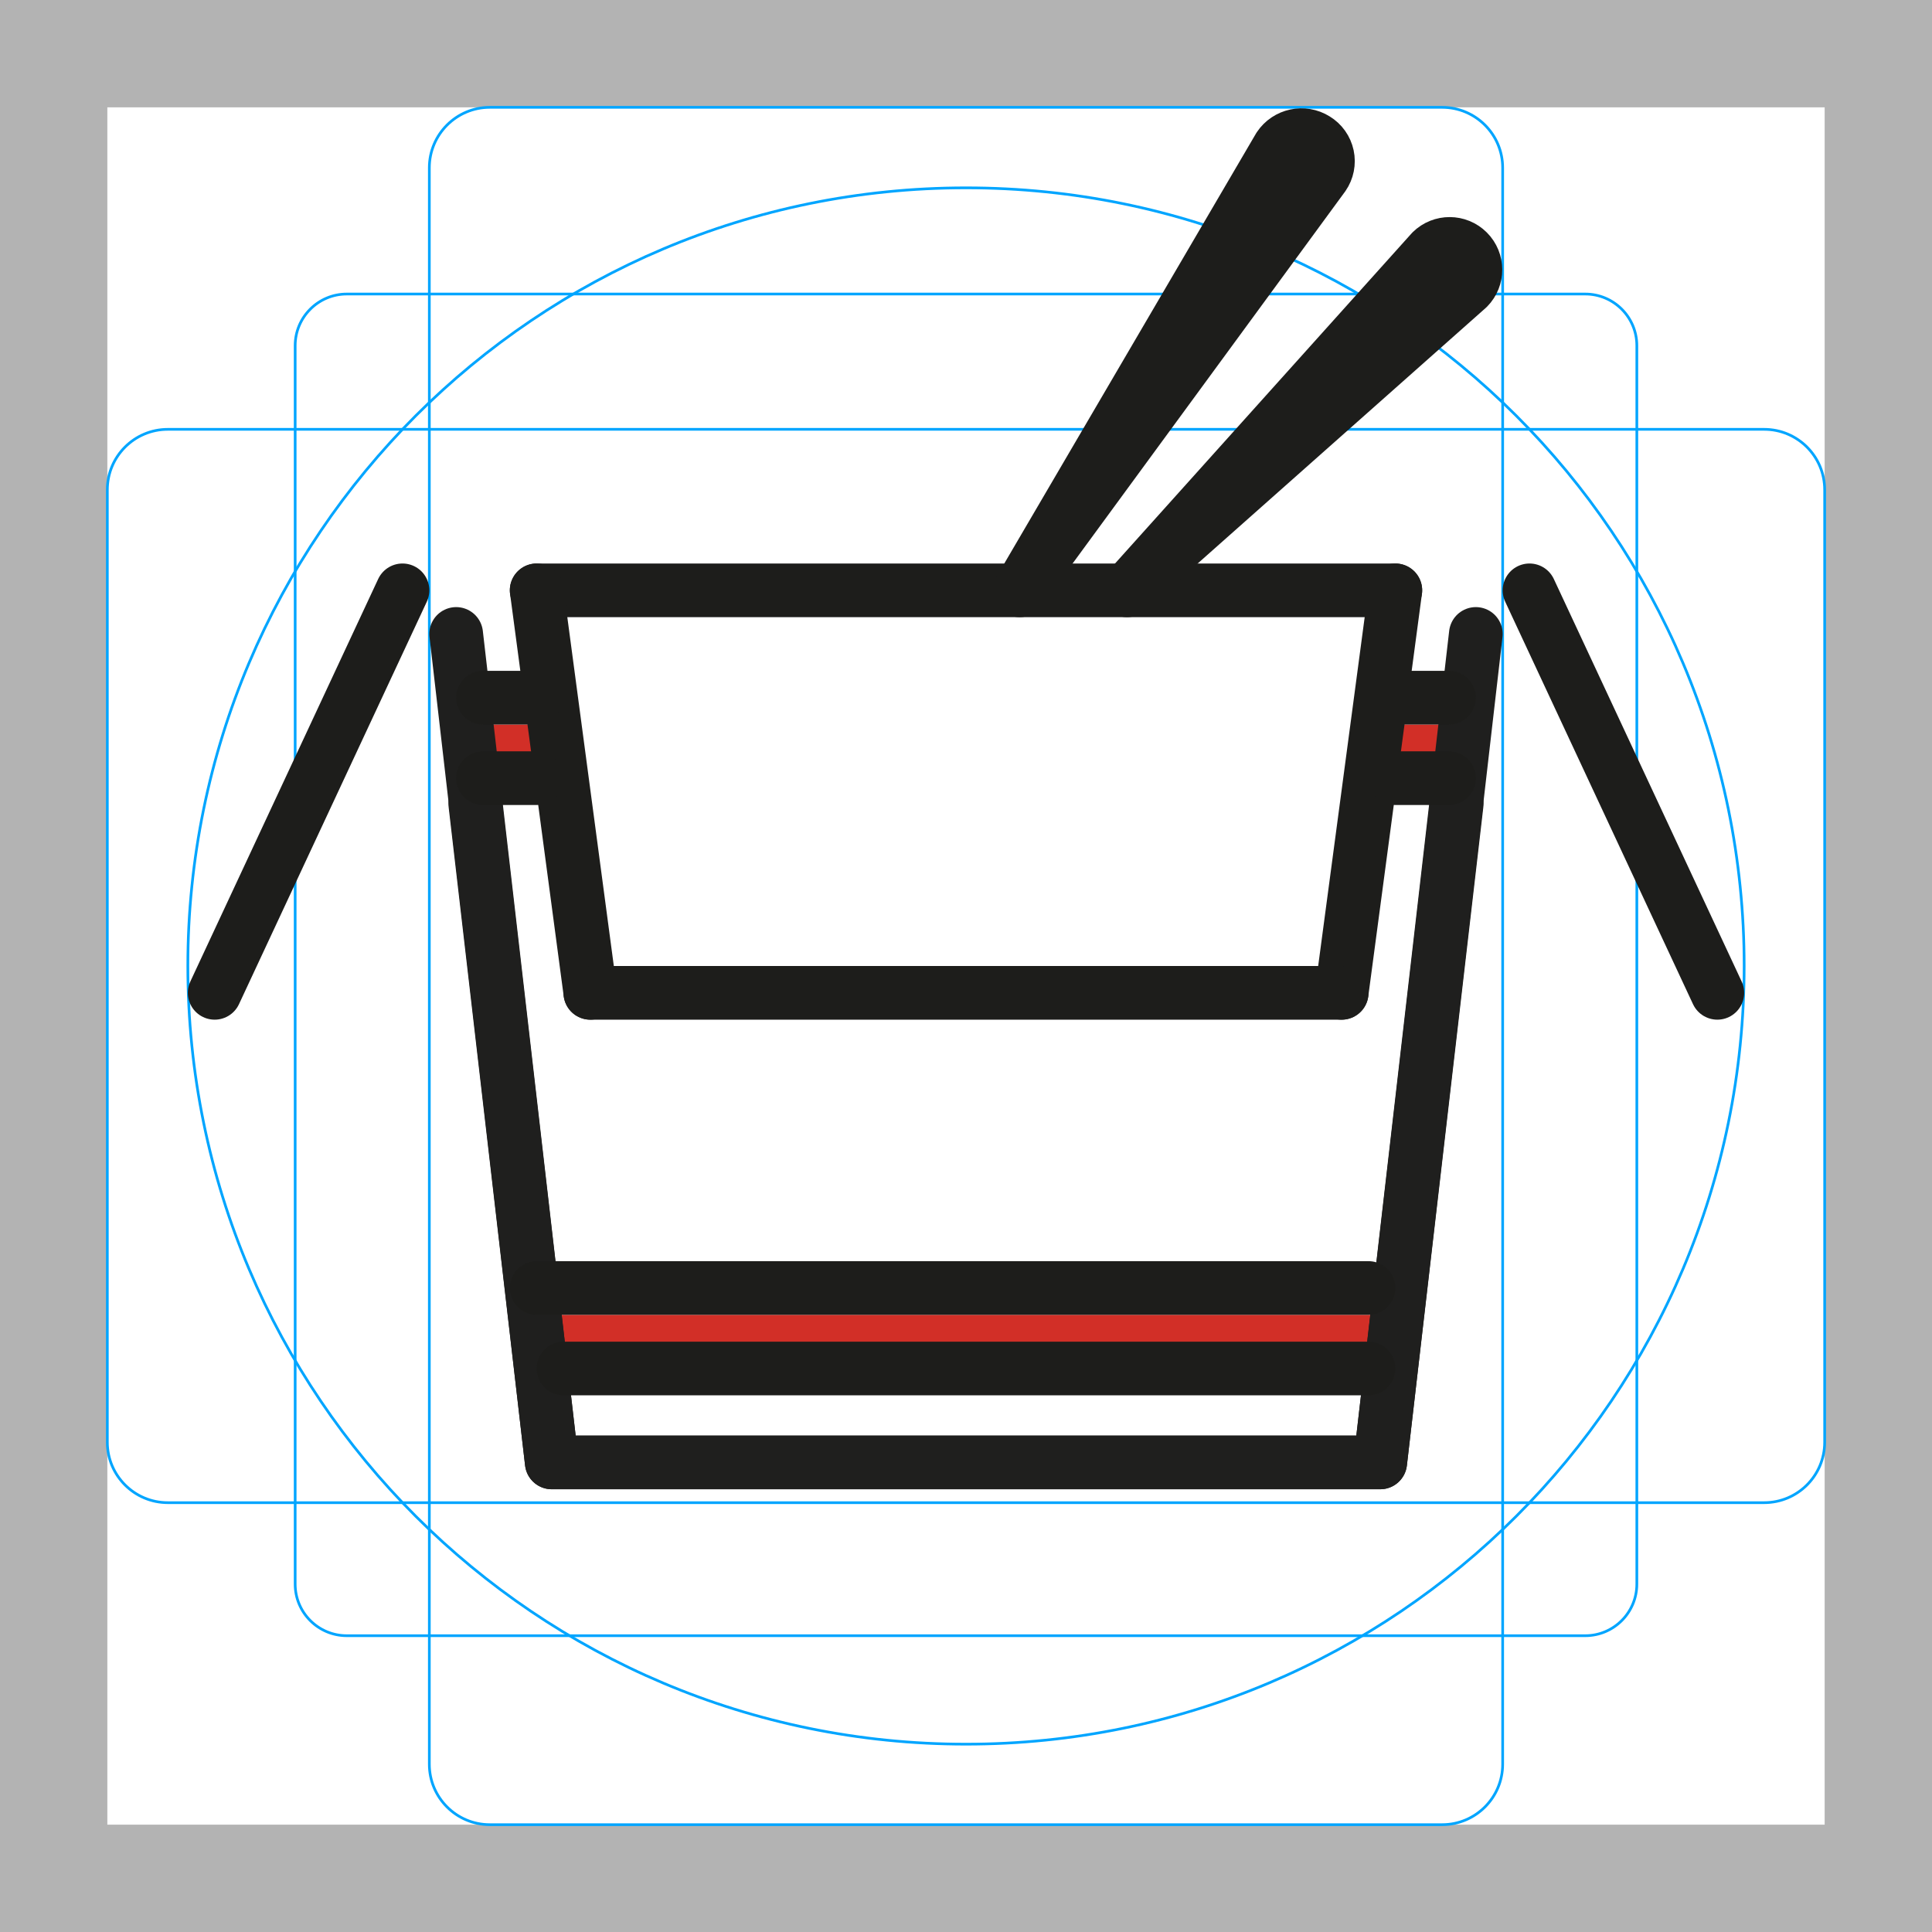
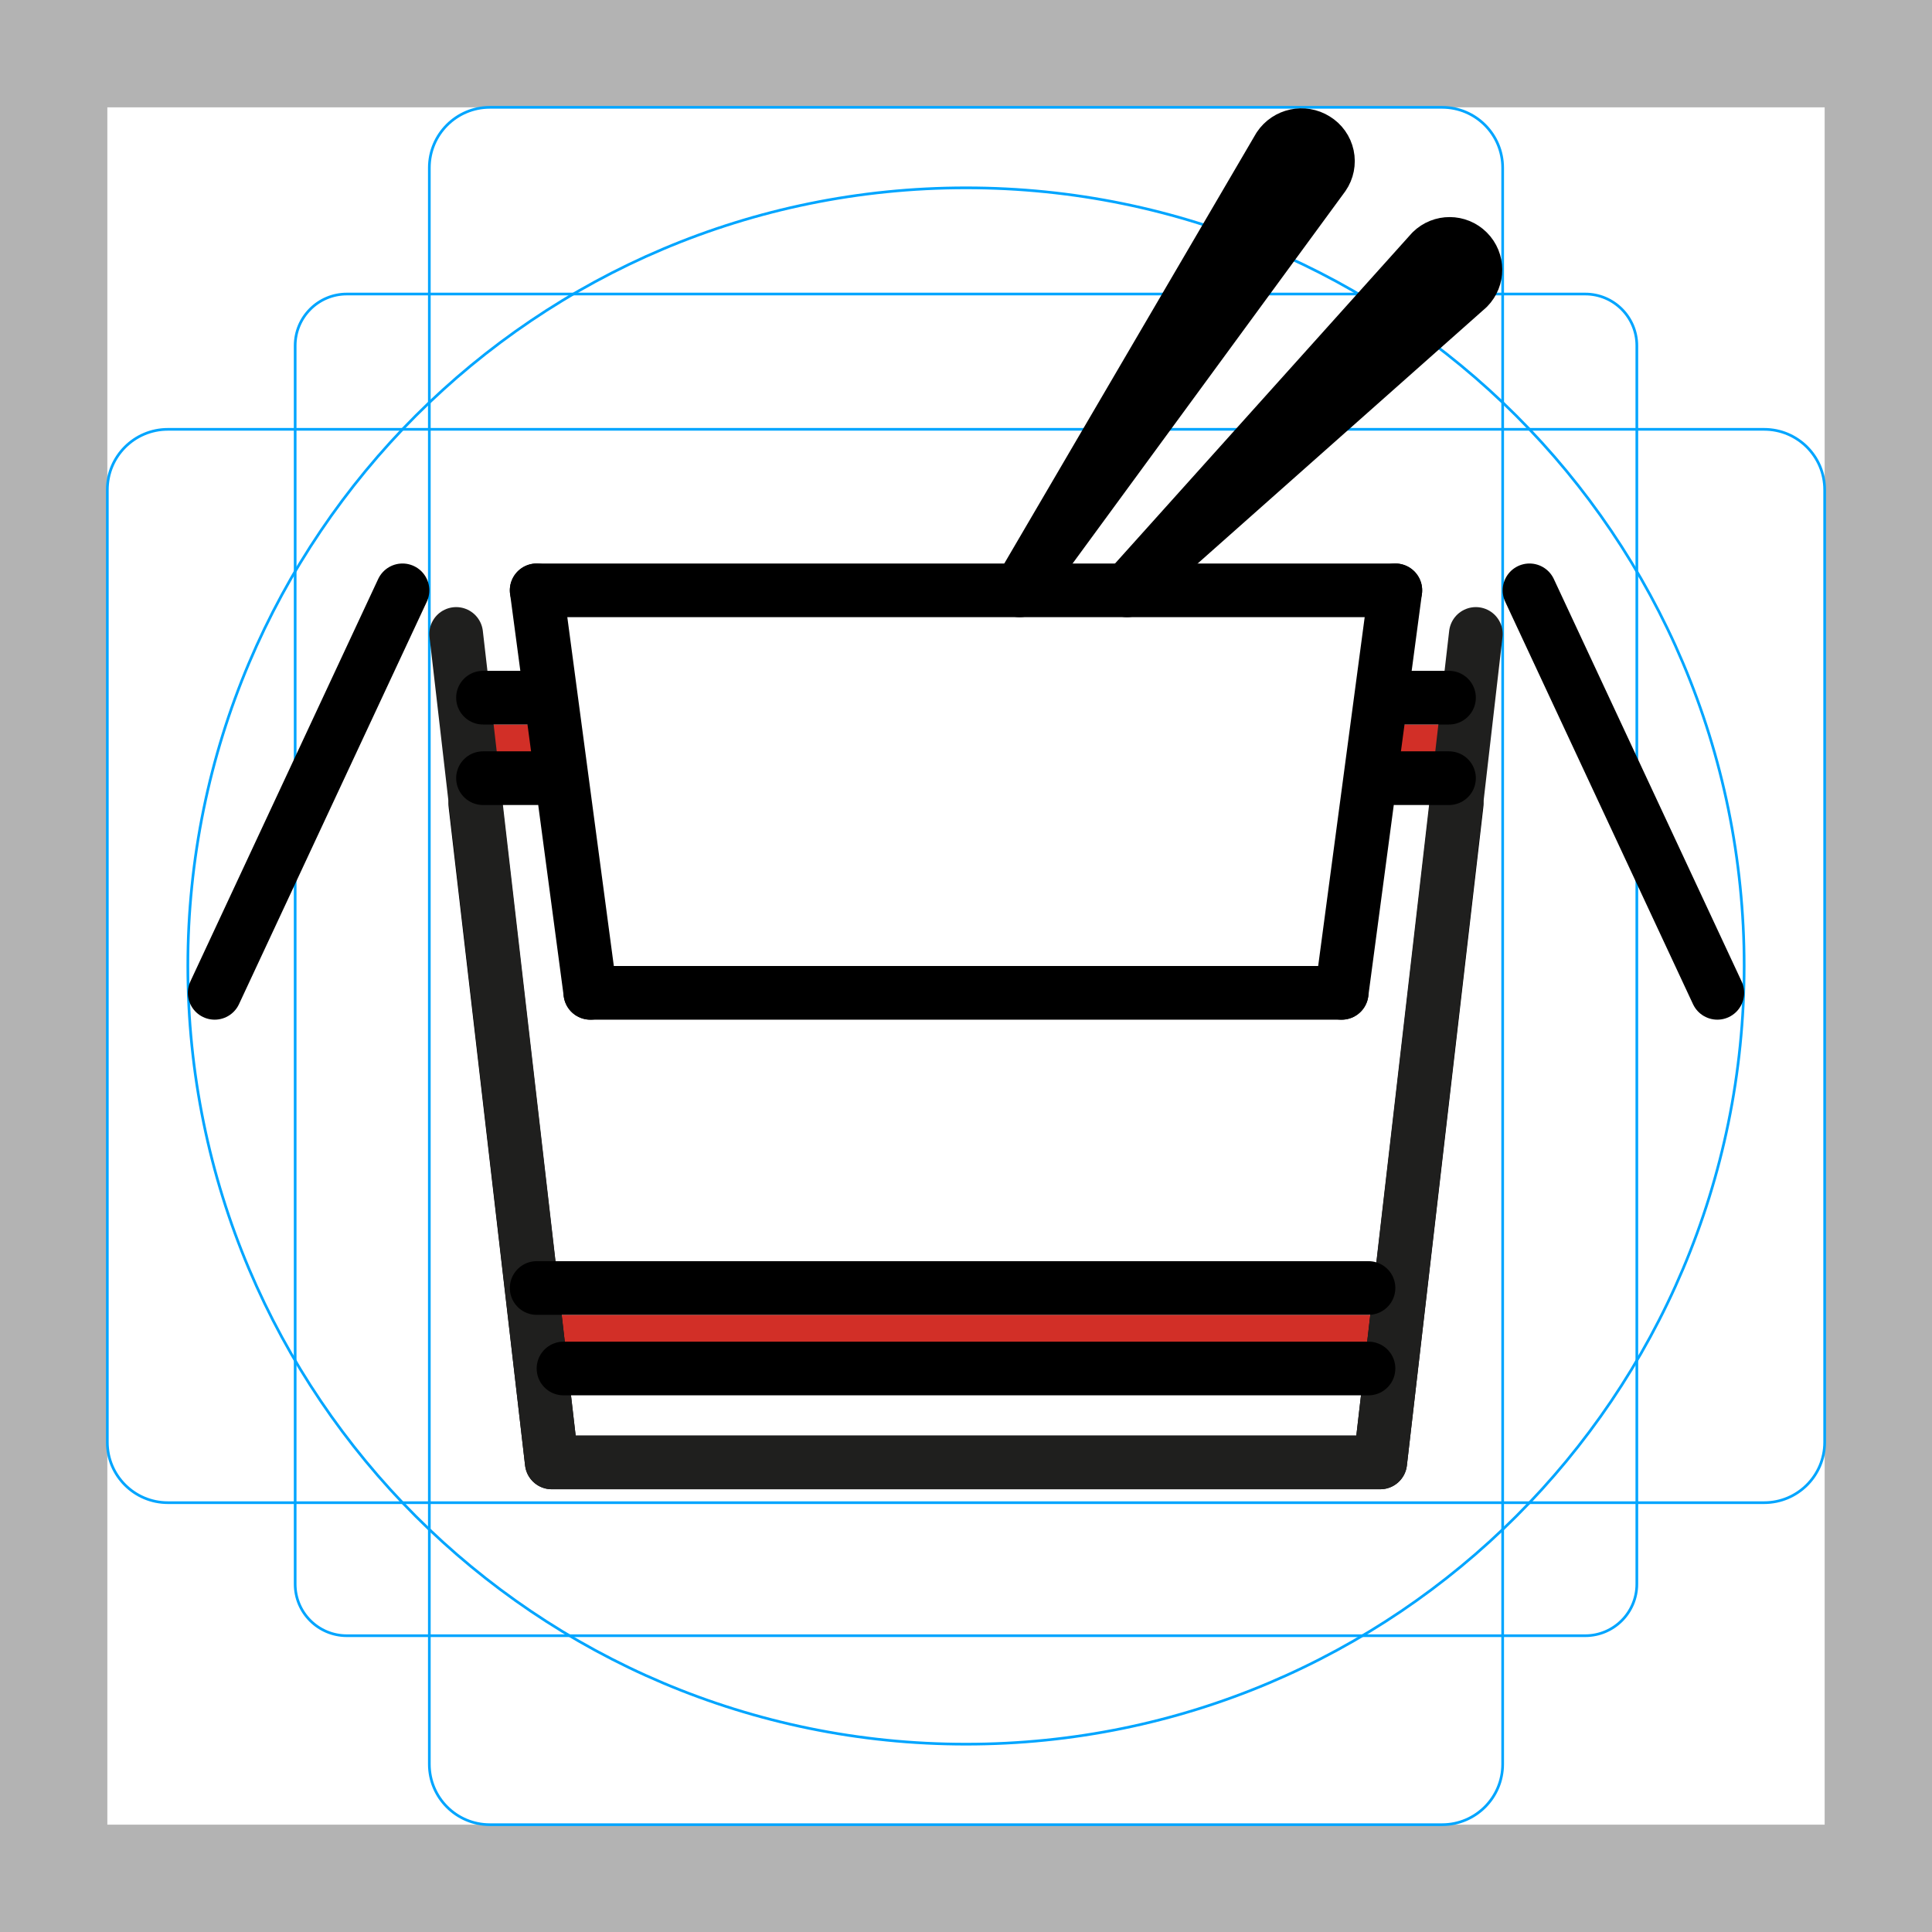
<svg xmlns="http://www.w3.org/2000/svg" id="emoji" viewBox="0 0 72 72">
  <g id="grid">
    <path d="M68,4V68H4V4H68m4-4H0V72H72V0Z" fill="#b3b3b3" />
    <path d="M12.923,10.958H59.077A1.923,1.923,0,0,1,61,12.881V59.035a1.923,1.923,0,0,1-1.923,1.923H12.923A1.923,1.923,0,0,1,11,59.035V12.881A1.923,1.923,0,0,1,12.923,10.958Z" fill="none" stroke="#00a5ff" stroke-miterlimit="10" stroke-width="0.1" />
    <rect x="16" y="4" width="40" height="64" rx="2.254" fill="none" stroke="#00a5ff" stroke-miterlimit="10" stroke-width="0.1" />
    <rect x="16" y="4" width="40" height="64" rx="2.254" transform="translate(72) rotate(90)" fill="none" stroke="#00a5ff" stroke-miterlimit="10" stroke-width="0.1" />
    <circle cx="36" cy="36" r="29" fill="none" stroke="#00a5ff" stroke-miterlimit="10" stroke-width="0.1" />
  </g>
  <g id="color">
    <rect x="51" y="27" width="4" height="2" fill="#d22f27" />
    <rect x="17" y="27" width="4" height="2" fill="#d22f27" />
    <rect x="20" y="49" width="32" height="2" fill="#d22f27" />
  </g>
  <g id="line">
    <g id="_" data-name="🥃">
-       <polyline points="17.712 29.958 20.562 54.5 51.437 54.5 54.287 29.958" fill="none" stroke="#1d1d1b" stroke-linecap="round" stroke-linejoin="round" stroke-width="2" />
+       <polyline points="17.712 29.958 20.562 54.5 51.437 54.5 54.287 29.958" fill="none" stroke="#000000" stroke-linecap="round" stroke-linejoin="round" stroke-width="2" />
      <polyline points="54.269 29.956 51.437 54.5 20.562 54.5 17 23.625" fill="none" stroke="#1f1f1e" stroke-linecap="round" stroke-linejoin="round" stroke-width="2" />
      <line x1="55" y1="23.625" x2="54.27" y2="29.956" fill="none" stroke="#1f1f1e" stroke-linecap="round" stroke-linejoin="round" stroke-width="2" />
    </g>
-     <line x1="15" y1="22" x2="8" y2="37" fill="none" stroke="#1d1d1b" stroke-linecap="round" stroke-linejoin="round" stroke-width="2" />
-     <line x1="57" y1="22" x2="64" y2="37" fill="none" stroke="#1d1d1b" stroke-linecap="round" stroke-linejoin="round" stroke-width="2" />
-     <line x1="20" y1="22" x2="52" y2="22" fill="none" stroke="#1d1d1b" stroke-linecap="round" stroke-linejoin="round" stroke-width="2" />
-     <line x1="20" y1="22" x2="22" y2="37" fill="none" stroke="#1d1d1b" stroke-linecap="round" stroke-linejoin="round" stroke-width="2" />
-     <line x1="52" y1="22" x2="50" y2="37" fill="none" stroke="#1d1d1b" stroke-linecap="round" stroke-linejoin="round" stroke-width="2" />
-     <line x1="22" y1="37" x2="50" y2="37" fill="none" stroke="#1d1d1b" stroke-linecap="round" stroke-linejoin="round" stroke-width="2" />
-     <line x1="21" y1="51" x2="51" y2="51" fill="none" stroke="#1d1d1b" stroke-linecap="round" stroke-linejoin="round" stroke-width="2" />
-     <line x1="20" y1="48" x2="51" y2="48" fill="none" stroke="#1d1d1b" stroke-linecap="round" stroke-linejoin="round" stroke-width="2" />
-     <line x1="18" y1="26" x2="20" y2="26" fill="none" stroke="#1d1d1b" stroke-linecap="round" stroke-linejoin="round" stroke-width="2" />
-     <line x1="18" y1="29" x2="20" y2="29" fill="none" stroke="#1d1d1b" stroke-linecap="round" stroke-linejoin="round" stroke-width="2" />
-     <line x1="52" y1="26" x2="54" y2="26" fill="none" stroke="#1d1d1b" stroke-linecap="round" stroke-linejoin="round" stroke-width="2" />
-     <line x1="52" y1="29" x2="54" y2="29" fill="none" stroke="#1d1d1b" stroke-linecap="round" stroke-linejoin="round" stroke-width="2" />
+     <line x1="15" y1="22" x2="8" y2="37" fill="none" stroke="#000000" stroke-linecap="round" stroke-linejoin="round" stroke-width="2" />
+     <line x1="57" y1="22" x2="64" y2="37" fill="none" stroke="#000000" stroke-linecap="round" stroke-linejoin="round" stroke-width="2" />
+     <line x1="20" y1="22" x2="52" y2="22" fill="none" stroke="#000000" stroke-linecap="round" stroke-linejoin="round" stroke-width="2" />
+     <line x1="20" y1="22" x2="22" y2="37" fill="none" stroke="#000000" stroke-linecap="round" stroke-linejoin="round" stroke-width="2" />
+     <line x1="52" y1="22" x2="50" y2="37" fill="none" stroke="#000000" stroke-linecap="round" stroke-linejoin="round" stroke-width="2" />
+     <line x1="22" y1="37" x2="50" y2="37" fill="none" stroke="#000000" stroke-linecap="round" stroke-linejoin="round" stroke-width="2" />
+     <line x1="21" y1="51" x2="51" y2="51" fill="none" stroke="#000000" stroke-linecap="round" stroke-linejoin="round" stroke-width="2" />
+     <line x1="20" y1="48" x2="51" y2="48" fill="none" stroke="#000000" stroke-linecap="round" stroke-linejoin="round" stroke-width="2" />
+     <line x1="18" y1="26" x2="20" y2="26" fill="none" stroke="#000000" stroke-linecap="round" stroke-linejoin="round" stroke-width="2" />
+     <line x1="18" y1="29" x2="20" y2="29" fill="none" stroke="#000000" stroke-linecap="round" stroke-linejoin="round" stroke-width="2" />
+     <line x1="52" y1="26" x2="54" y2="26" fill="none" stroke="#000000" stroke-linecap="round" stroke-linejoin="round" stroke-width="2" />
+     <line x1="52" y1="29" x2="54" y2="29" fill="none" stroke="#000000" stroke-linecap="round" stroke-linejoin="round" stroke-width="2" />
    <g id="_2" data-name="🥢">
-       <path d="M42,22,54.709,10.724A.961.961,0,0,0,53.35,9.365L42,22" fill="#d22f27" stroke="#1d1d1b" stroke-linecap="round" stroke-linejoin="round" stroke-width="2" />
-       <path d="M38,22,49.32,6.549A.955.955,0,0,0,49.029,5.19a.997.997,0,0,0-1.359.291L38,22" fill="#d22f27" stroke="#1d1d1b" stroke-linecap="round" stroke-linejoin="round" stroke-width="2" />
+       <path d="M42,22,54.709,10.724A.961.961,0,0,0,53.35,9.365L42,22" fill="#d22f27" stroke="#000000" stroke-linecap="round" stroke-linejoin="round" stroke-width="2" />
+       <path d="M38,22,49.32,6.549A.955.955,0,0,0,49.029,5.19a.997.997,0,0,0-1.359.291L38,22" fill="#d22f27" stroke="#000000" stroke-linecap="round" stroke-linejoin="round" stroke-width="2" />
    </g>
  </g>
</svg>
